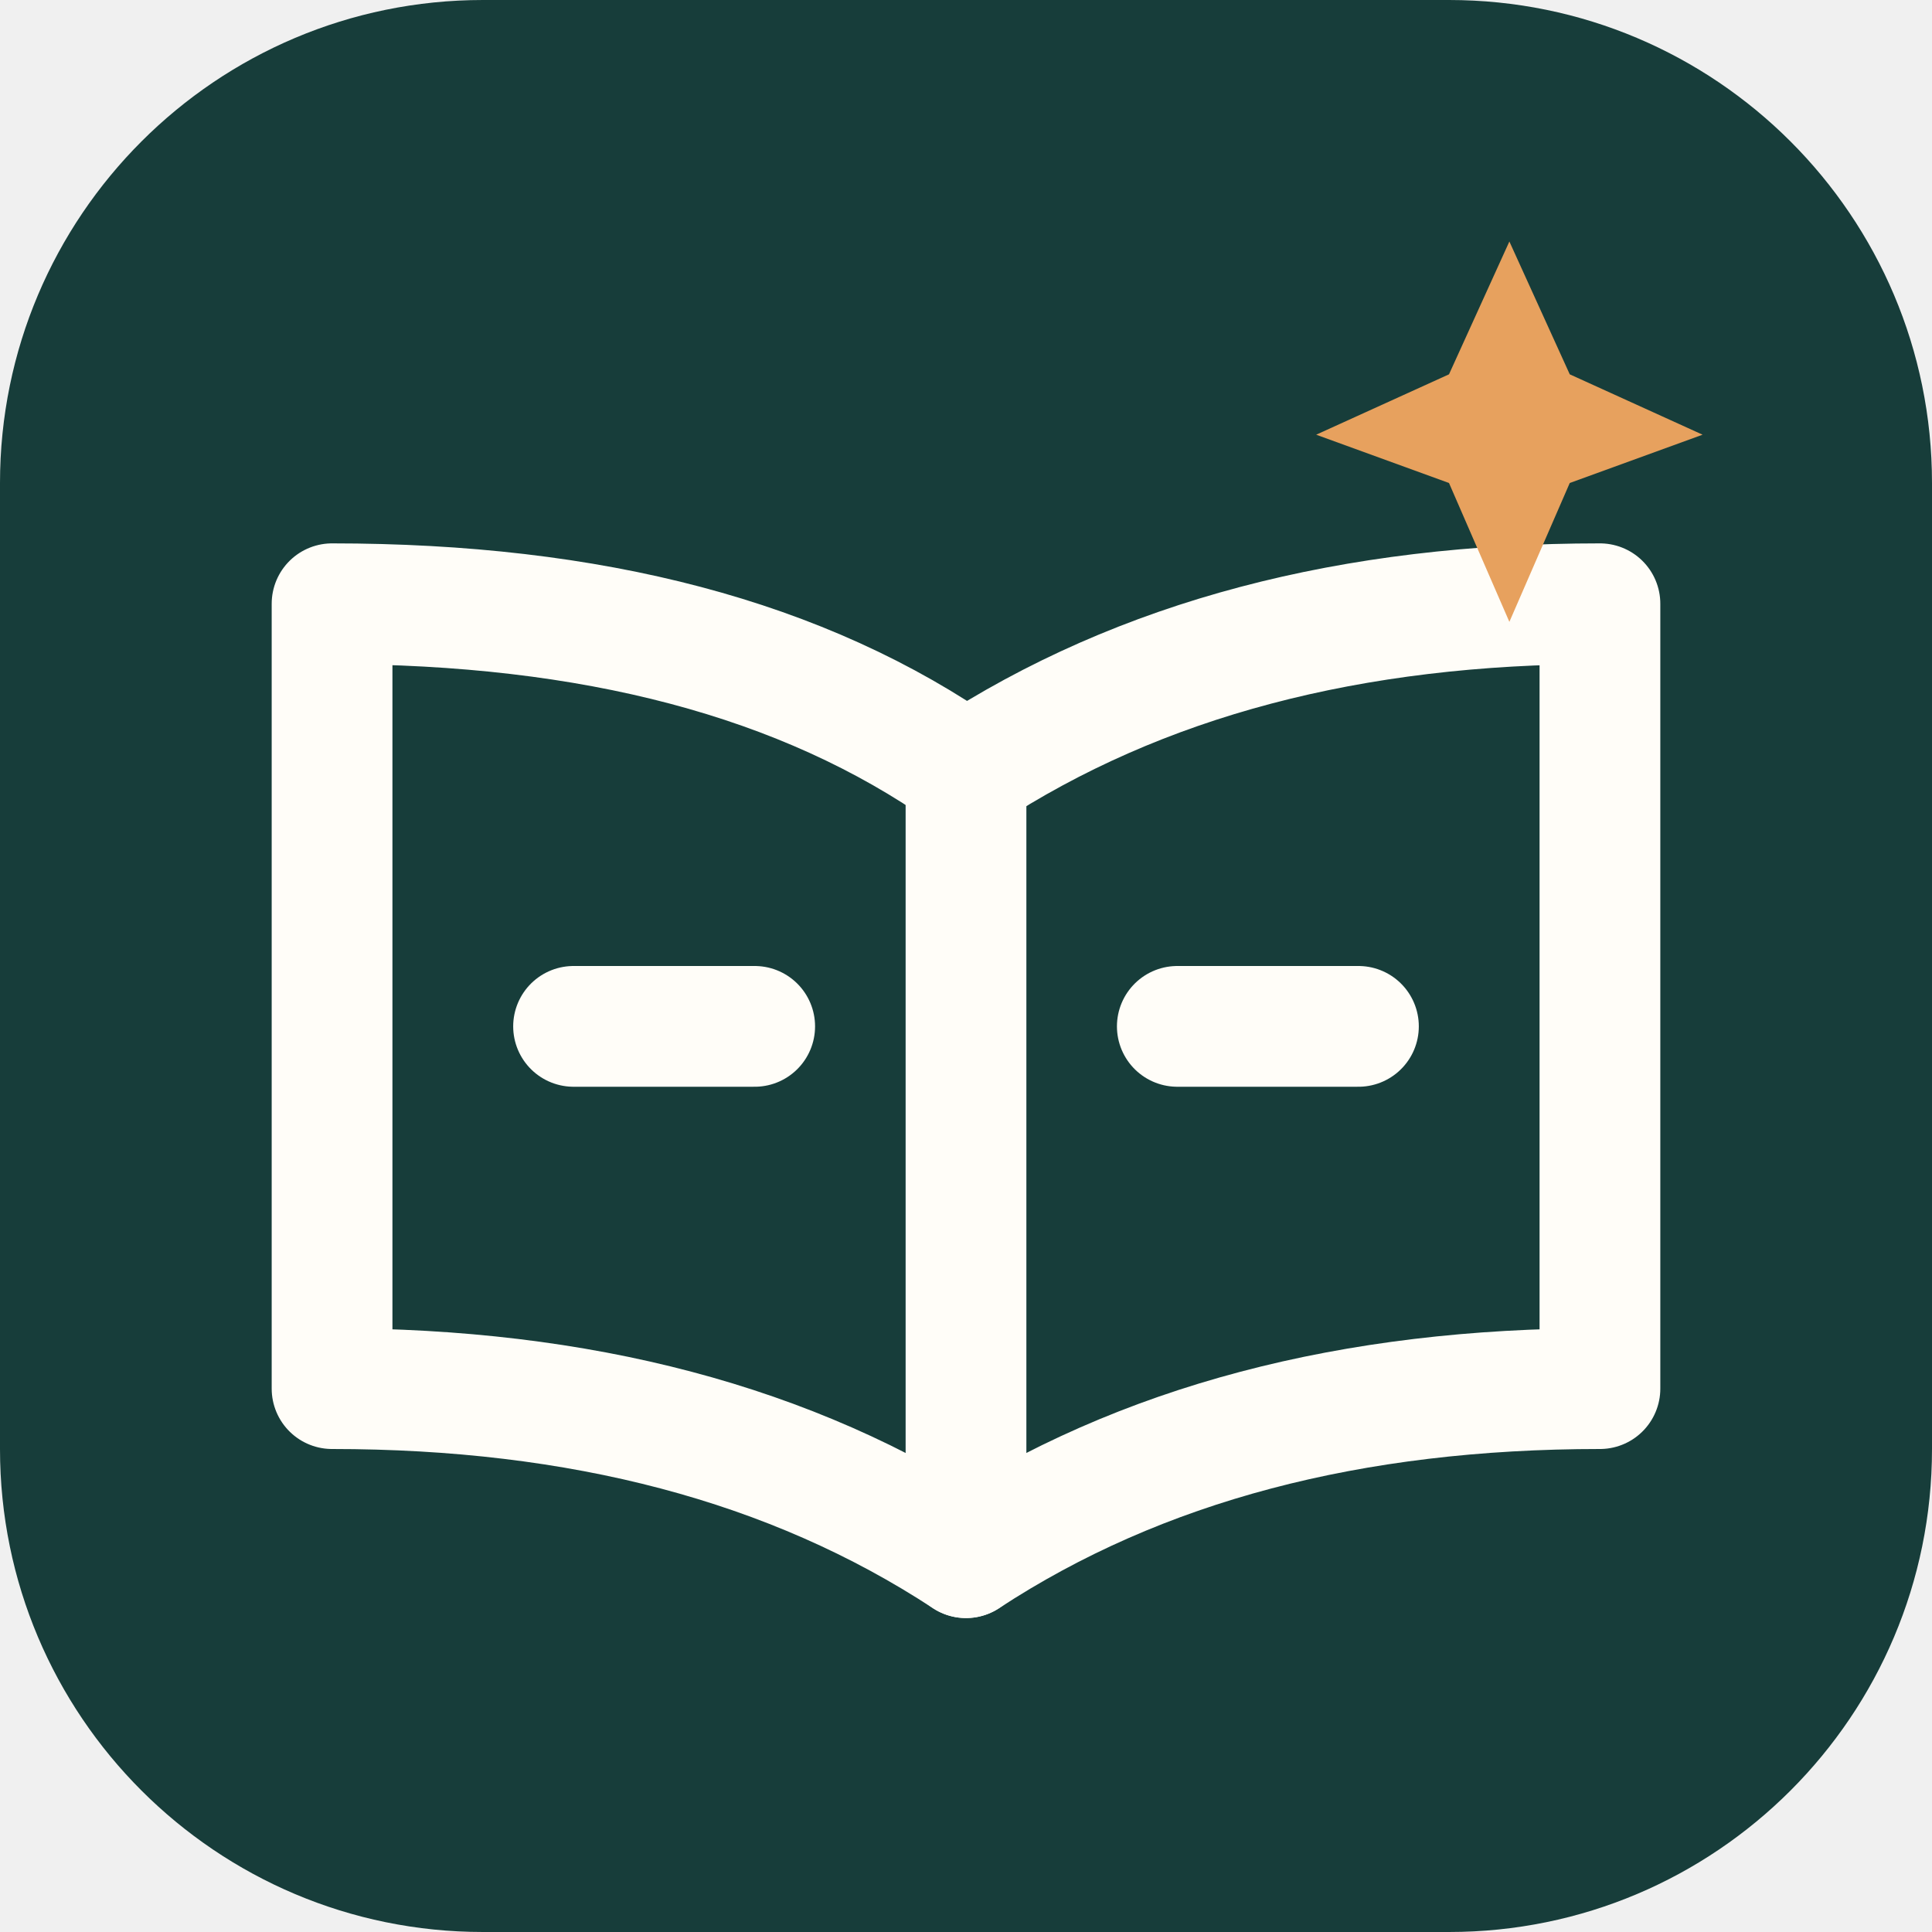
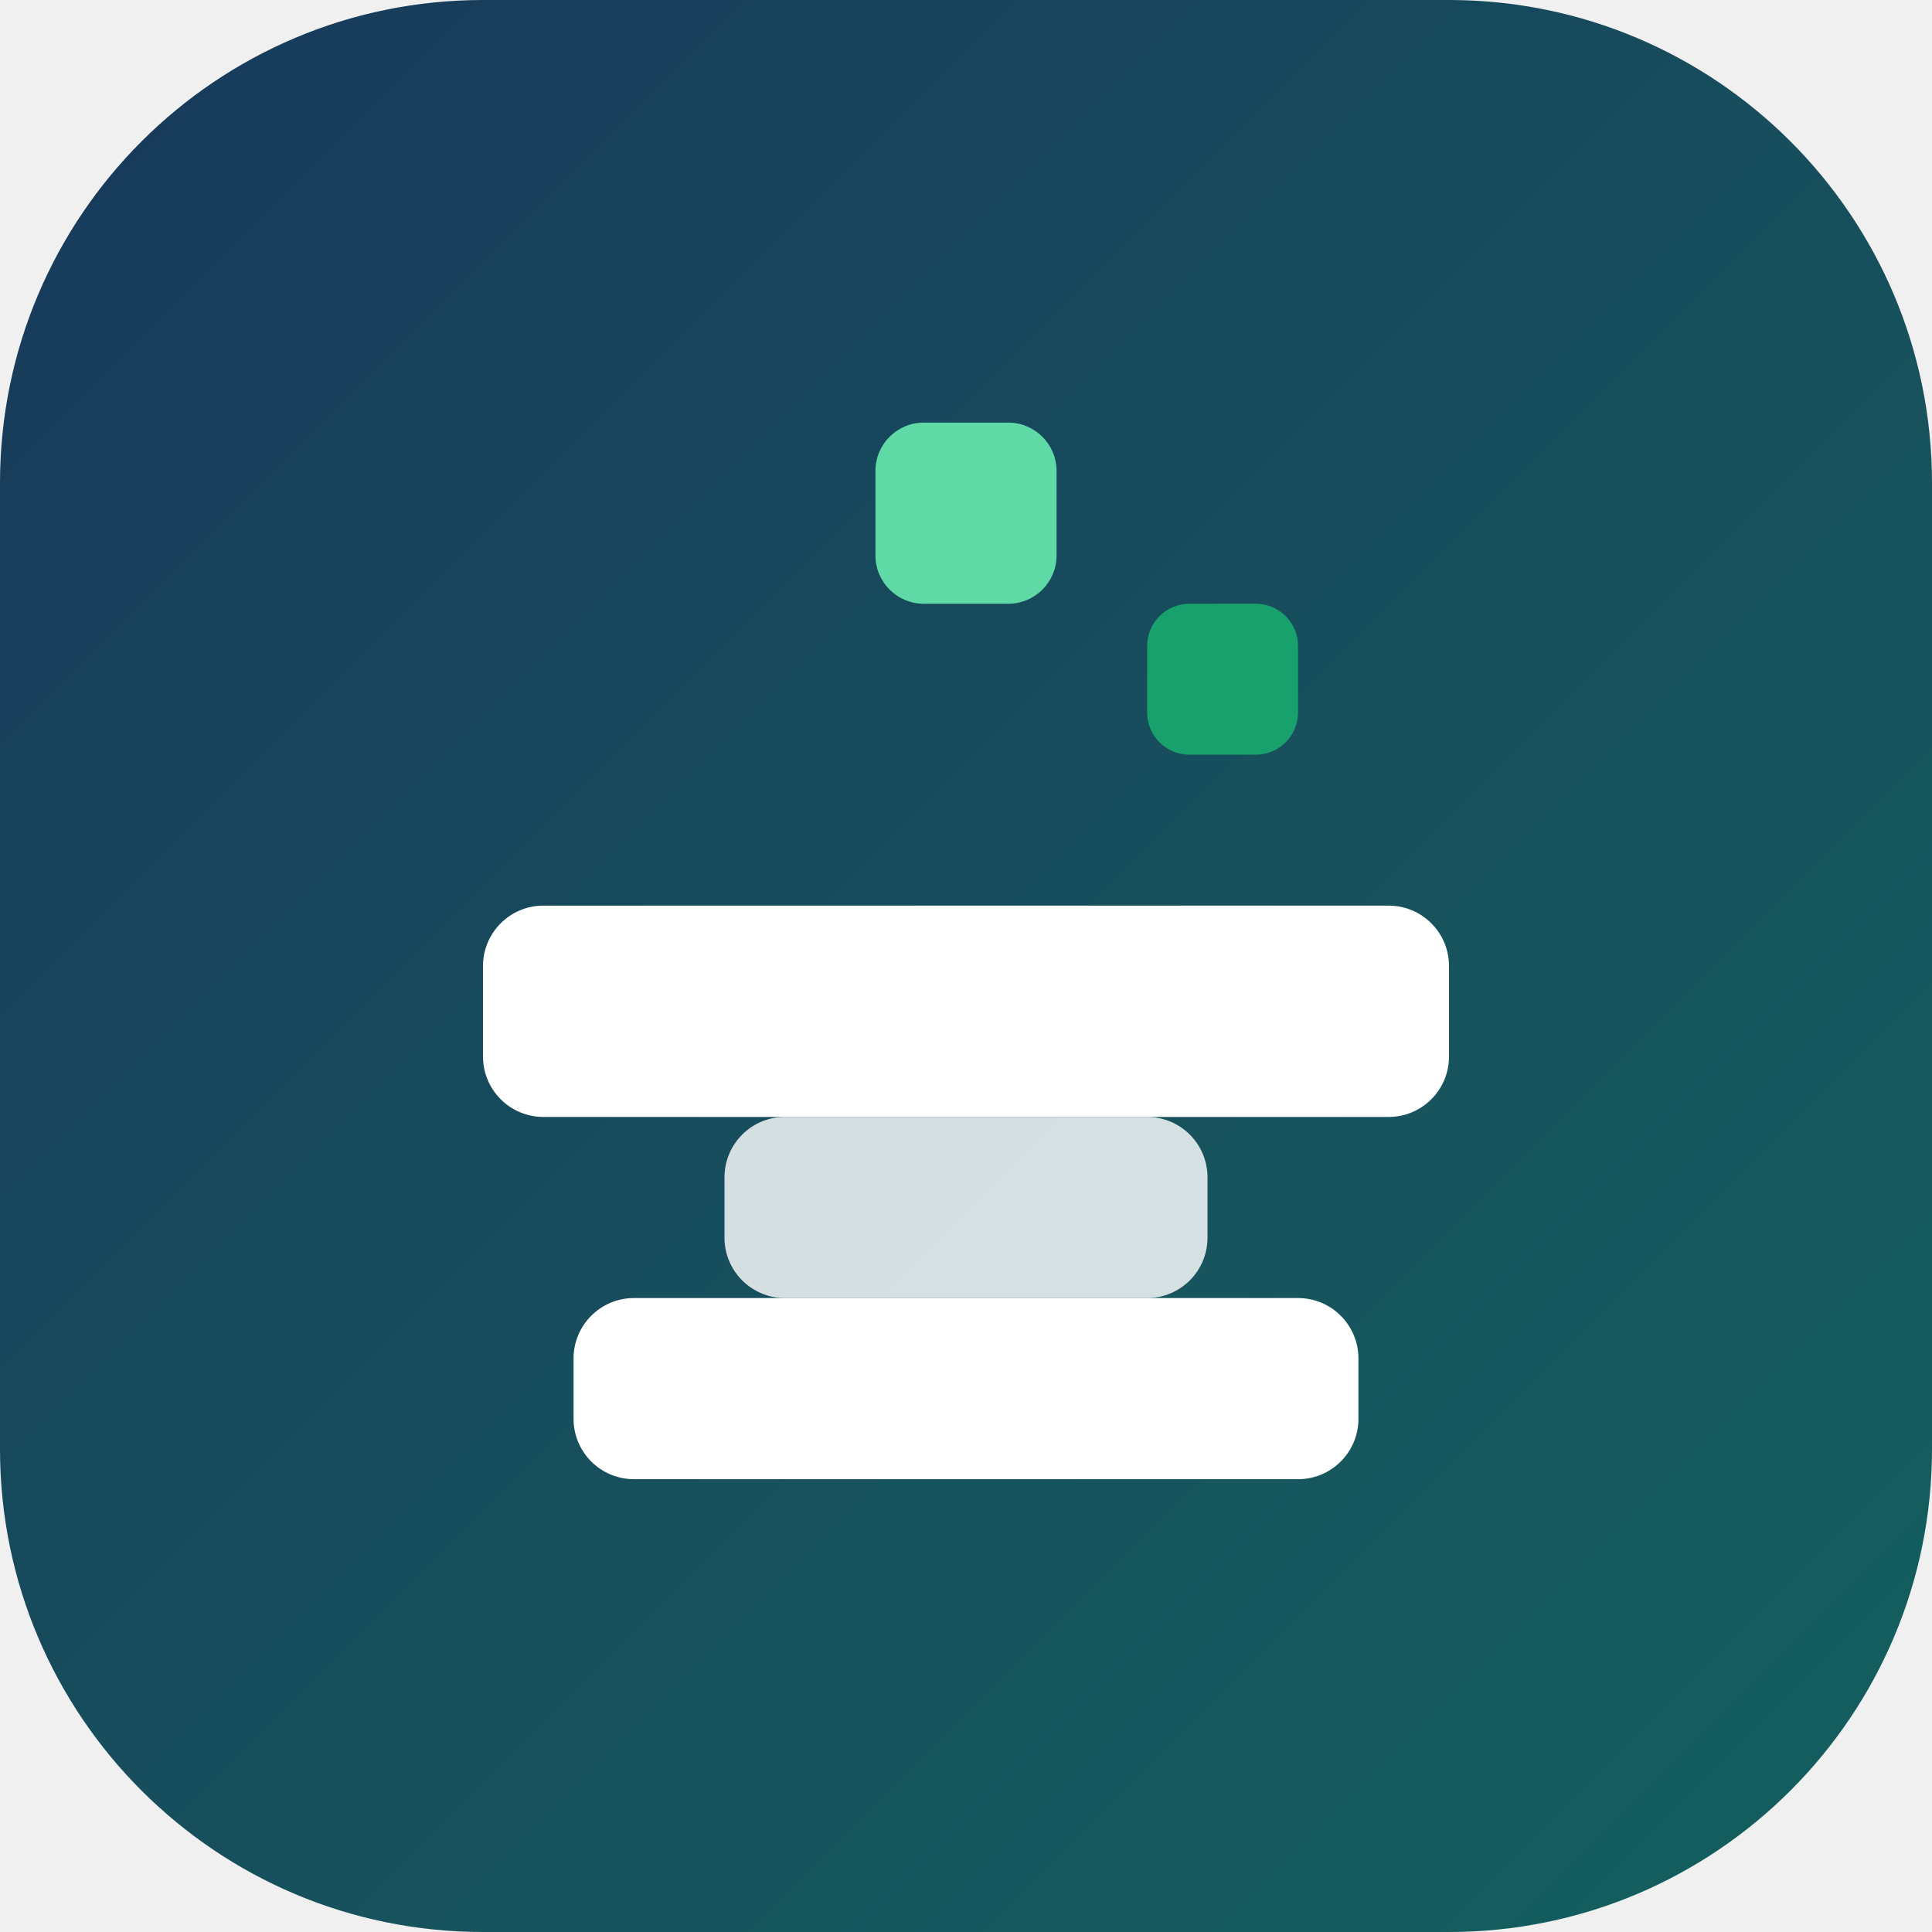
<svg xmlns="http://www.w3.org/2000/svg" viewBox="0 0 32 32" role="img" aria-label="La Forge Hub">
-   <rect width="32" height="32" rx="8" fill="#173d3a" />
-   <path d="M5.5 10c4.3 0 7.8.9 10.5 2.8 2.9-1.9 6.4-2.8 10.5-2.8v13c-4.1 0-7.6.9-10.5 2.8C13.1 23.9 9.6 23 5.5 23V10Z" fill="none" stroke="#fffdf8" stroke-width="2" stroke-linejoin="round" />
-   <path d="M16 12.8v13M9.5 17h3M19.5 17h3" fill="none" stroke="#fffdf8" stroke-width="2" stroke-linecap="round" />
-   <path d="m25 4 1 2.2 2.2 1L26 8l-1 2.3-1-2.3-2.2-.8 2.2-1L25 4Z" fill="#e7a15e" />
+   <defs>
+     <linearGradient id="g" x1="0" y1="0" x2="1" y2="1">
+       <stop stop-color="#18385B" />
+       <stop offset=".62" stop-color="#17535D" />
+       <stop offset="1" stop-color="#12605F" />
+     </linearGradient>
+   </defs>
+   <rect width="32" height="32" rx="8" fill="url(#g)" />
+   <rect x="8" y="15" width="16" height="3.5" rx="1" fill="#fff" />
+   <rect x="12" y="18.5" width="8" height="3" rx="1" fill="#fff" opacity=".82" />
+   <rect x="9.5" y="21.5" width="13" height="3" rx="1" fill="#fff" />
+   <rect x="14.5" y="7" width="3" height="3" rx=".8" fill="#5FD9A6" />
+   <rect x="19" y="10" width="2.5" height="2.5" rx=".7" fill="#18A16C" />
</svg>
